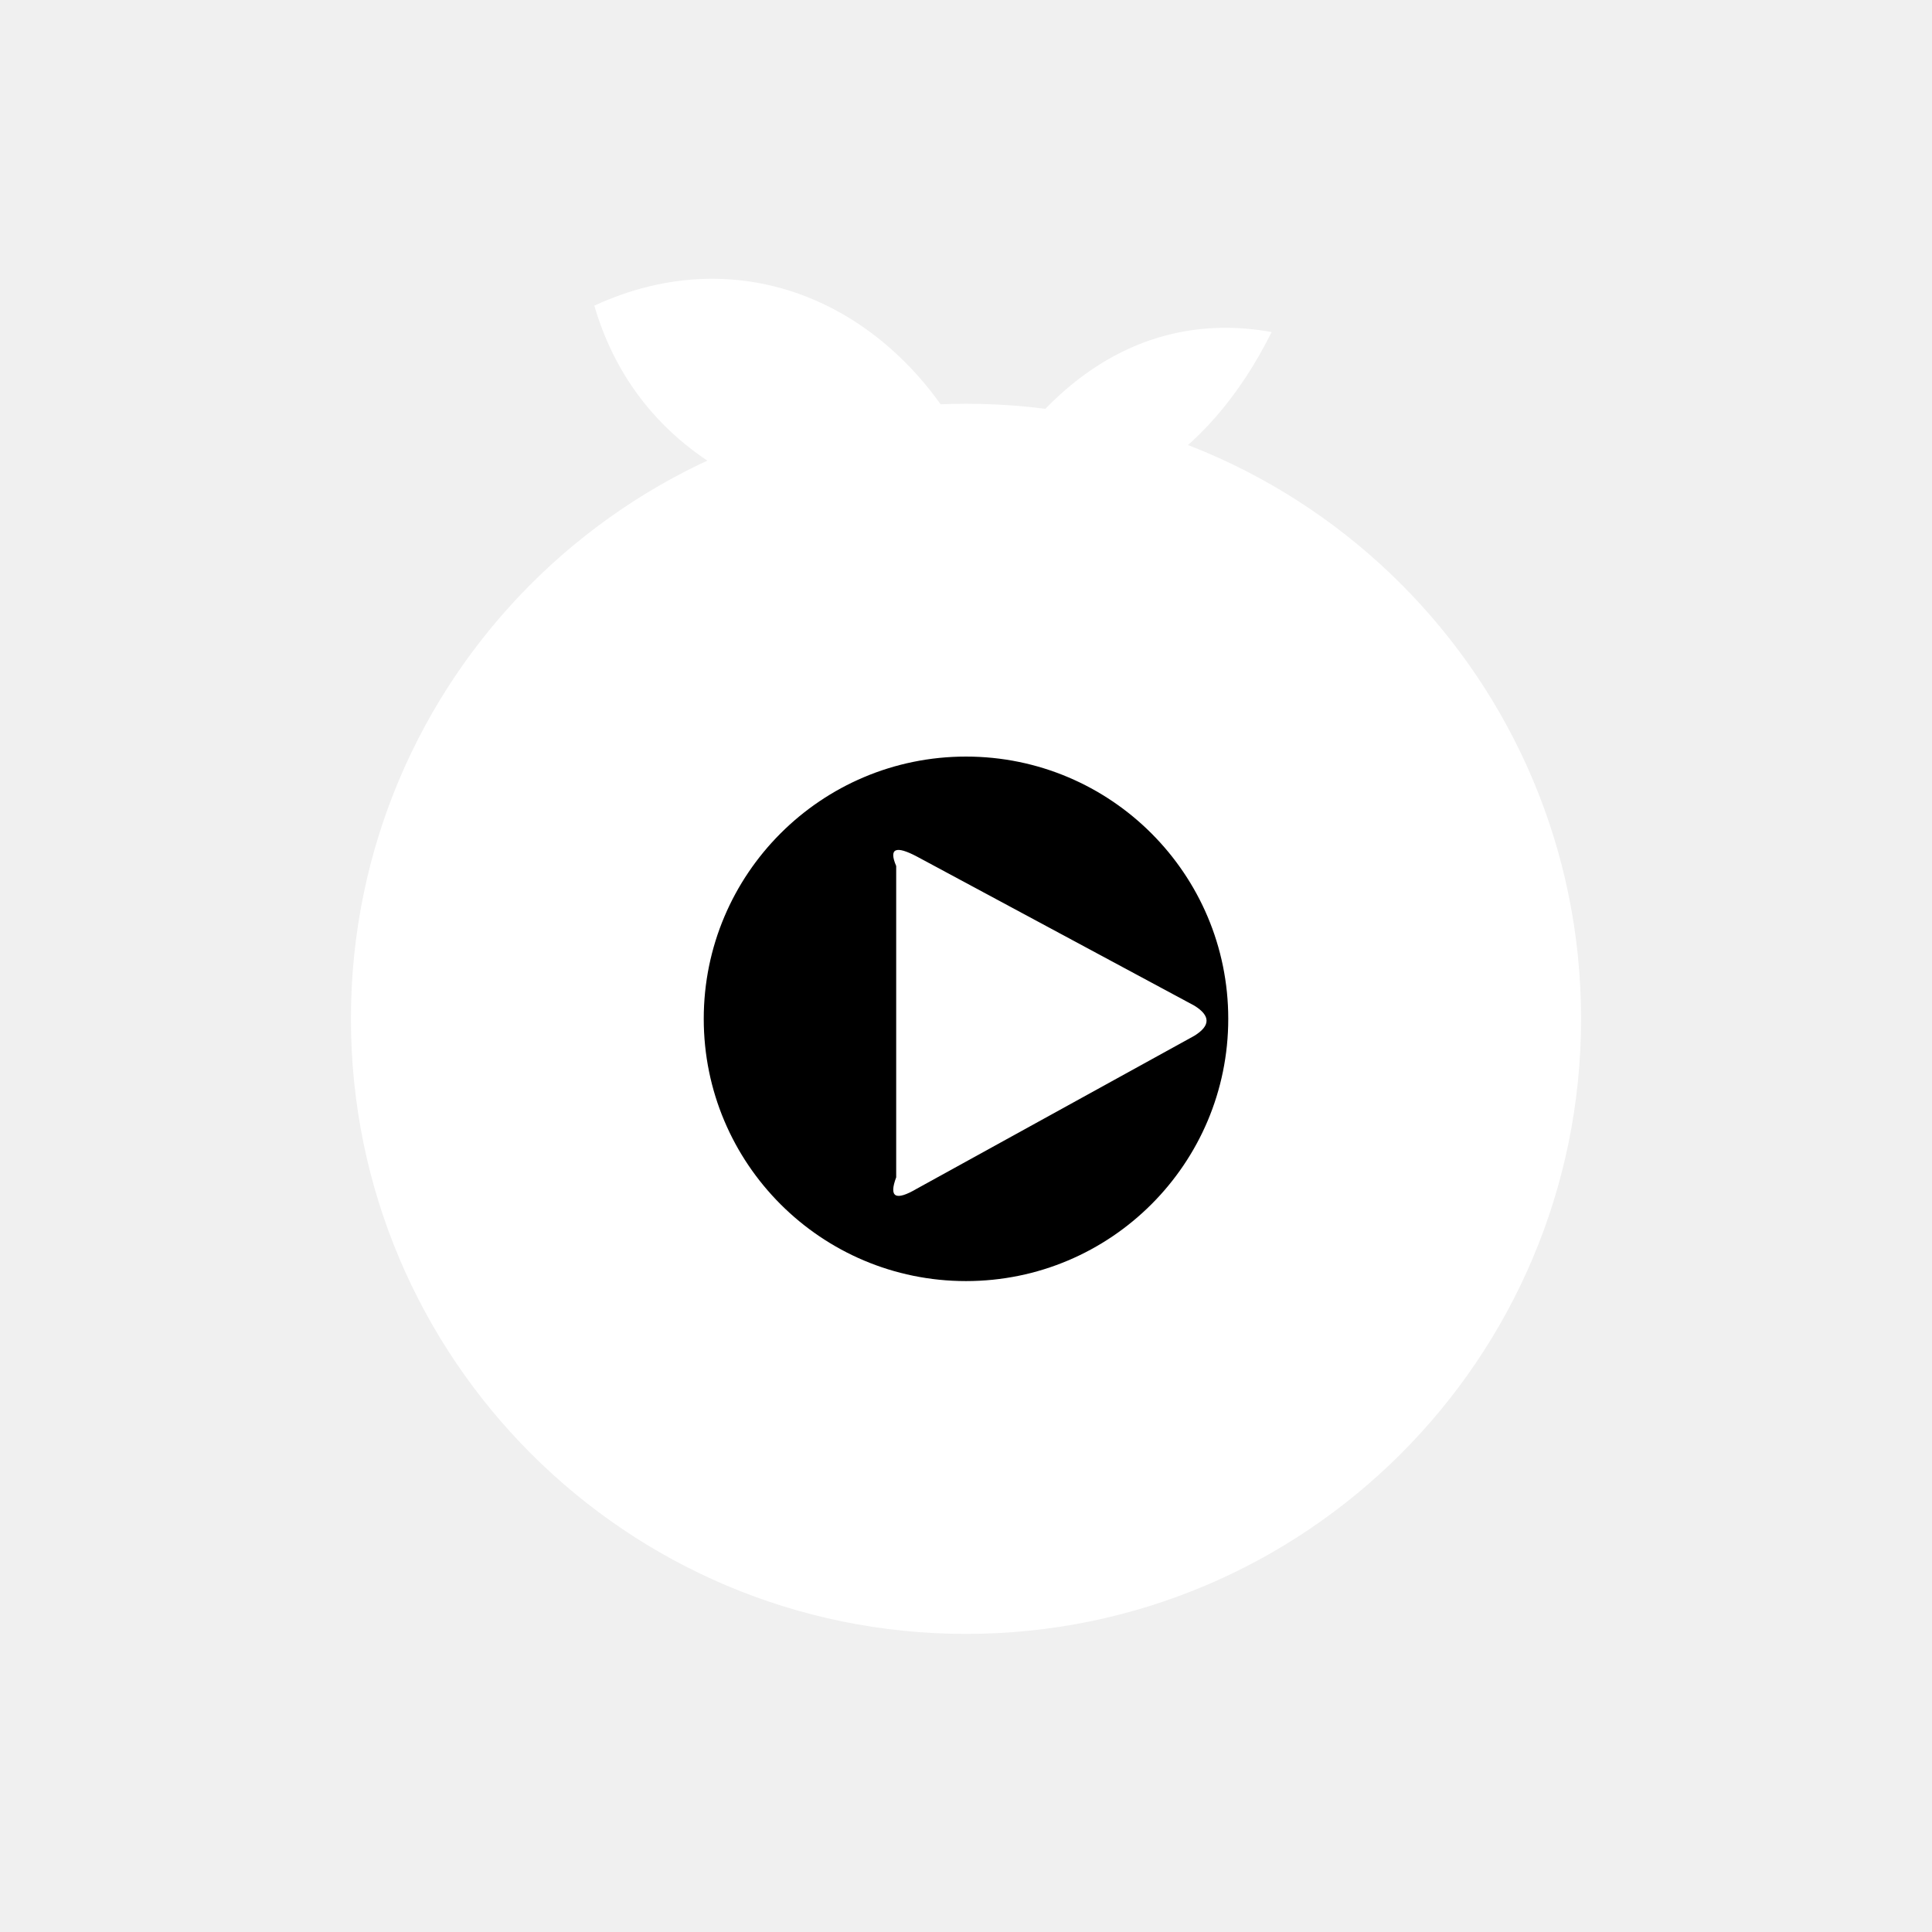
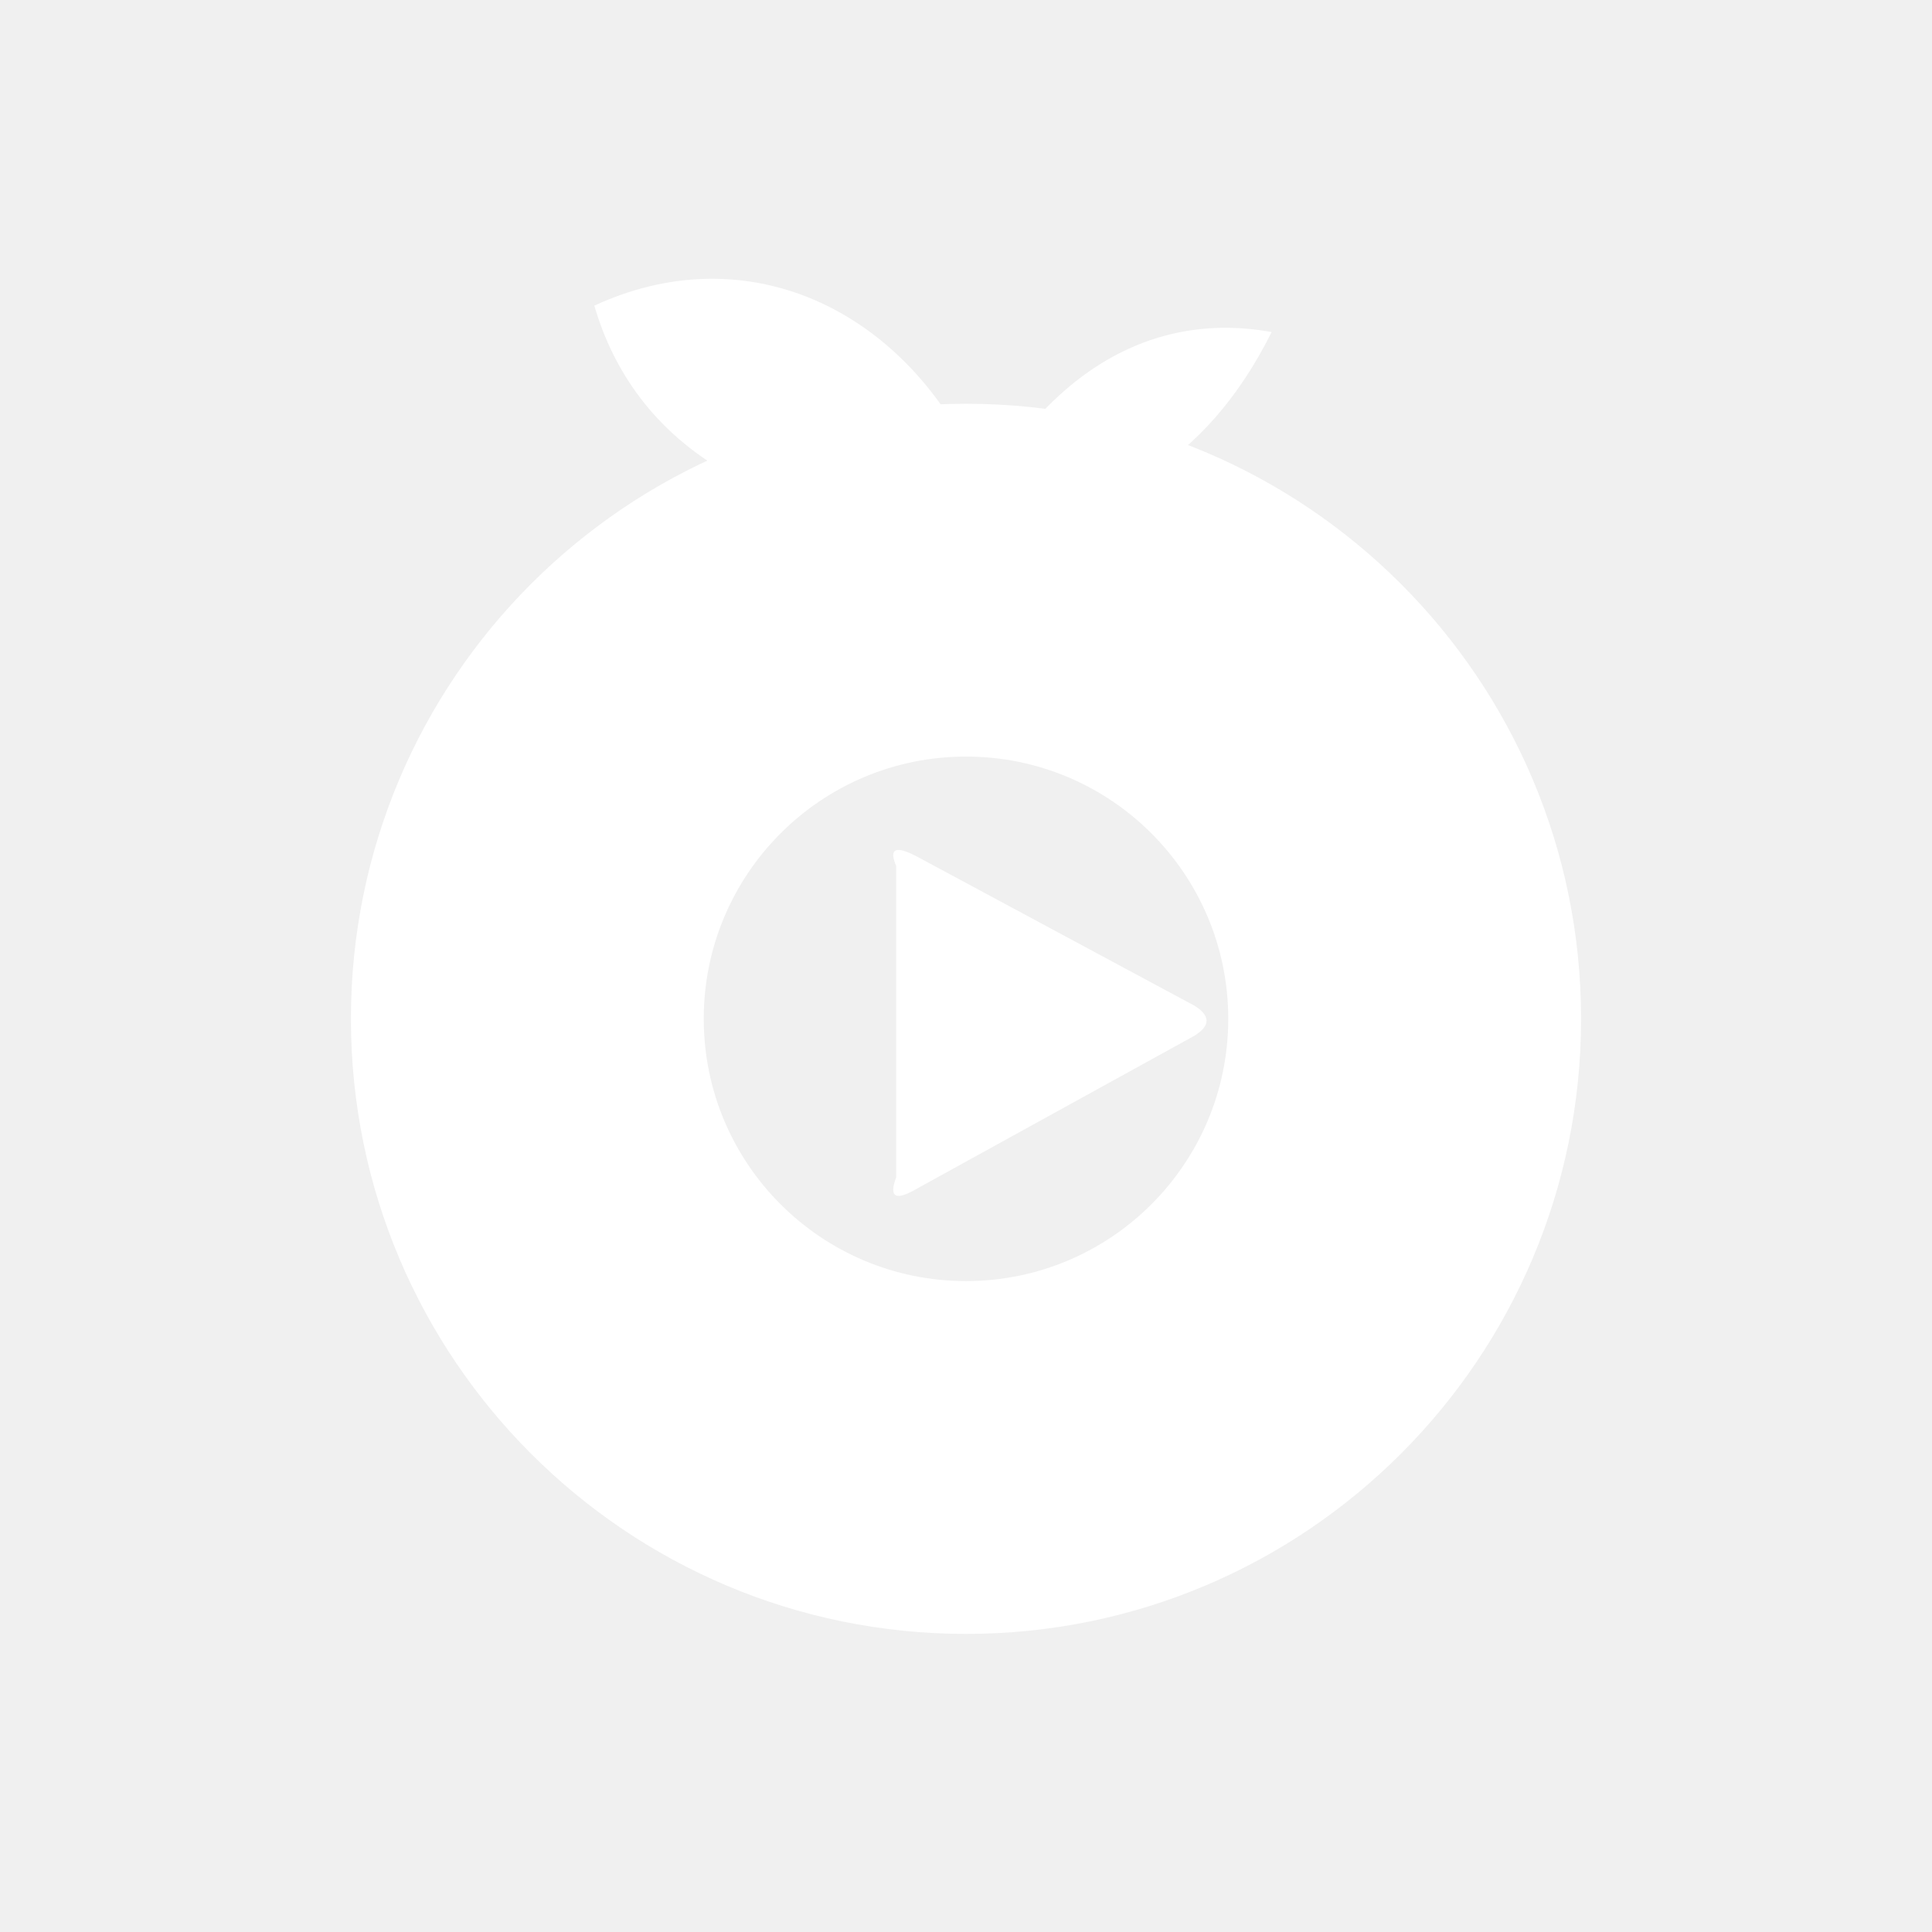
<svg xmlns="http://www.w3.org/2000/svg" viewBox="0 0 1024 1024">
  <path d="M512 236c-40-75-119-110-197-74 21 72 87 117 197 117 38-79 96-115 162-103-35 70-89 100-162 103Z" fill="#fff" />
-   <circle cx="512" cy="540" r="326" fill="#fff" />
-   <circle cx="512" cy="540" r="139" fill="#000" />
+   <mask id="ring">
+     <rect width="1024" height="1024" fill="#fff" />
+     <circle cx="512" cy="540" r="139" fill="#000" />
+   </mask>
+   <circle cx="512" cy="540" r="326" fill="#fff" mask="url(#ring)" />
  <path d="M475 459q-6-14 11-5l147 79q13 8 0 16l-147 81q-17 10-11-6Z" fill="#fff" />
</svg>
